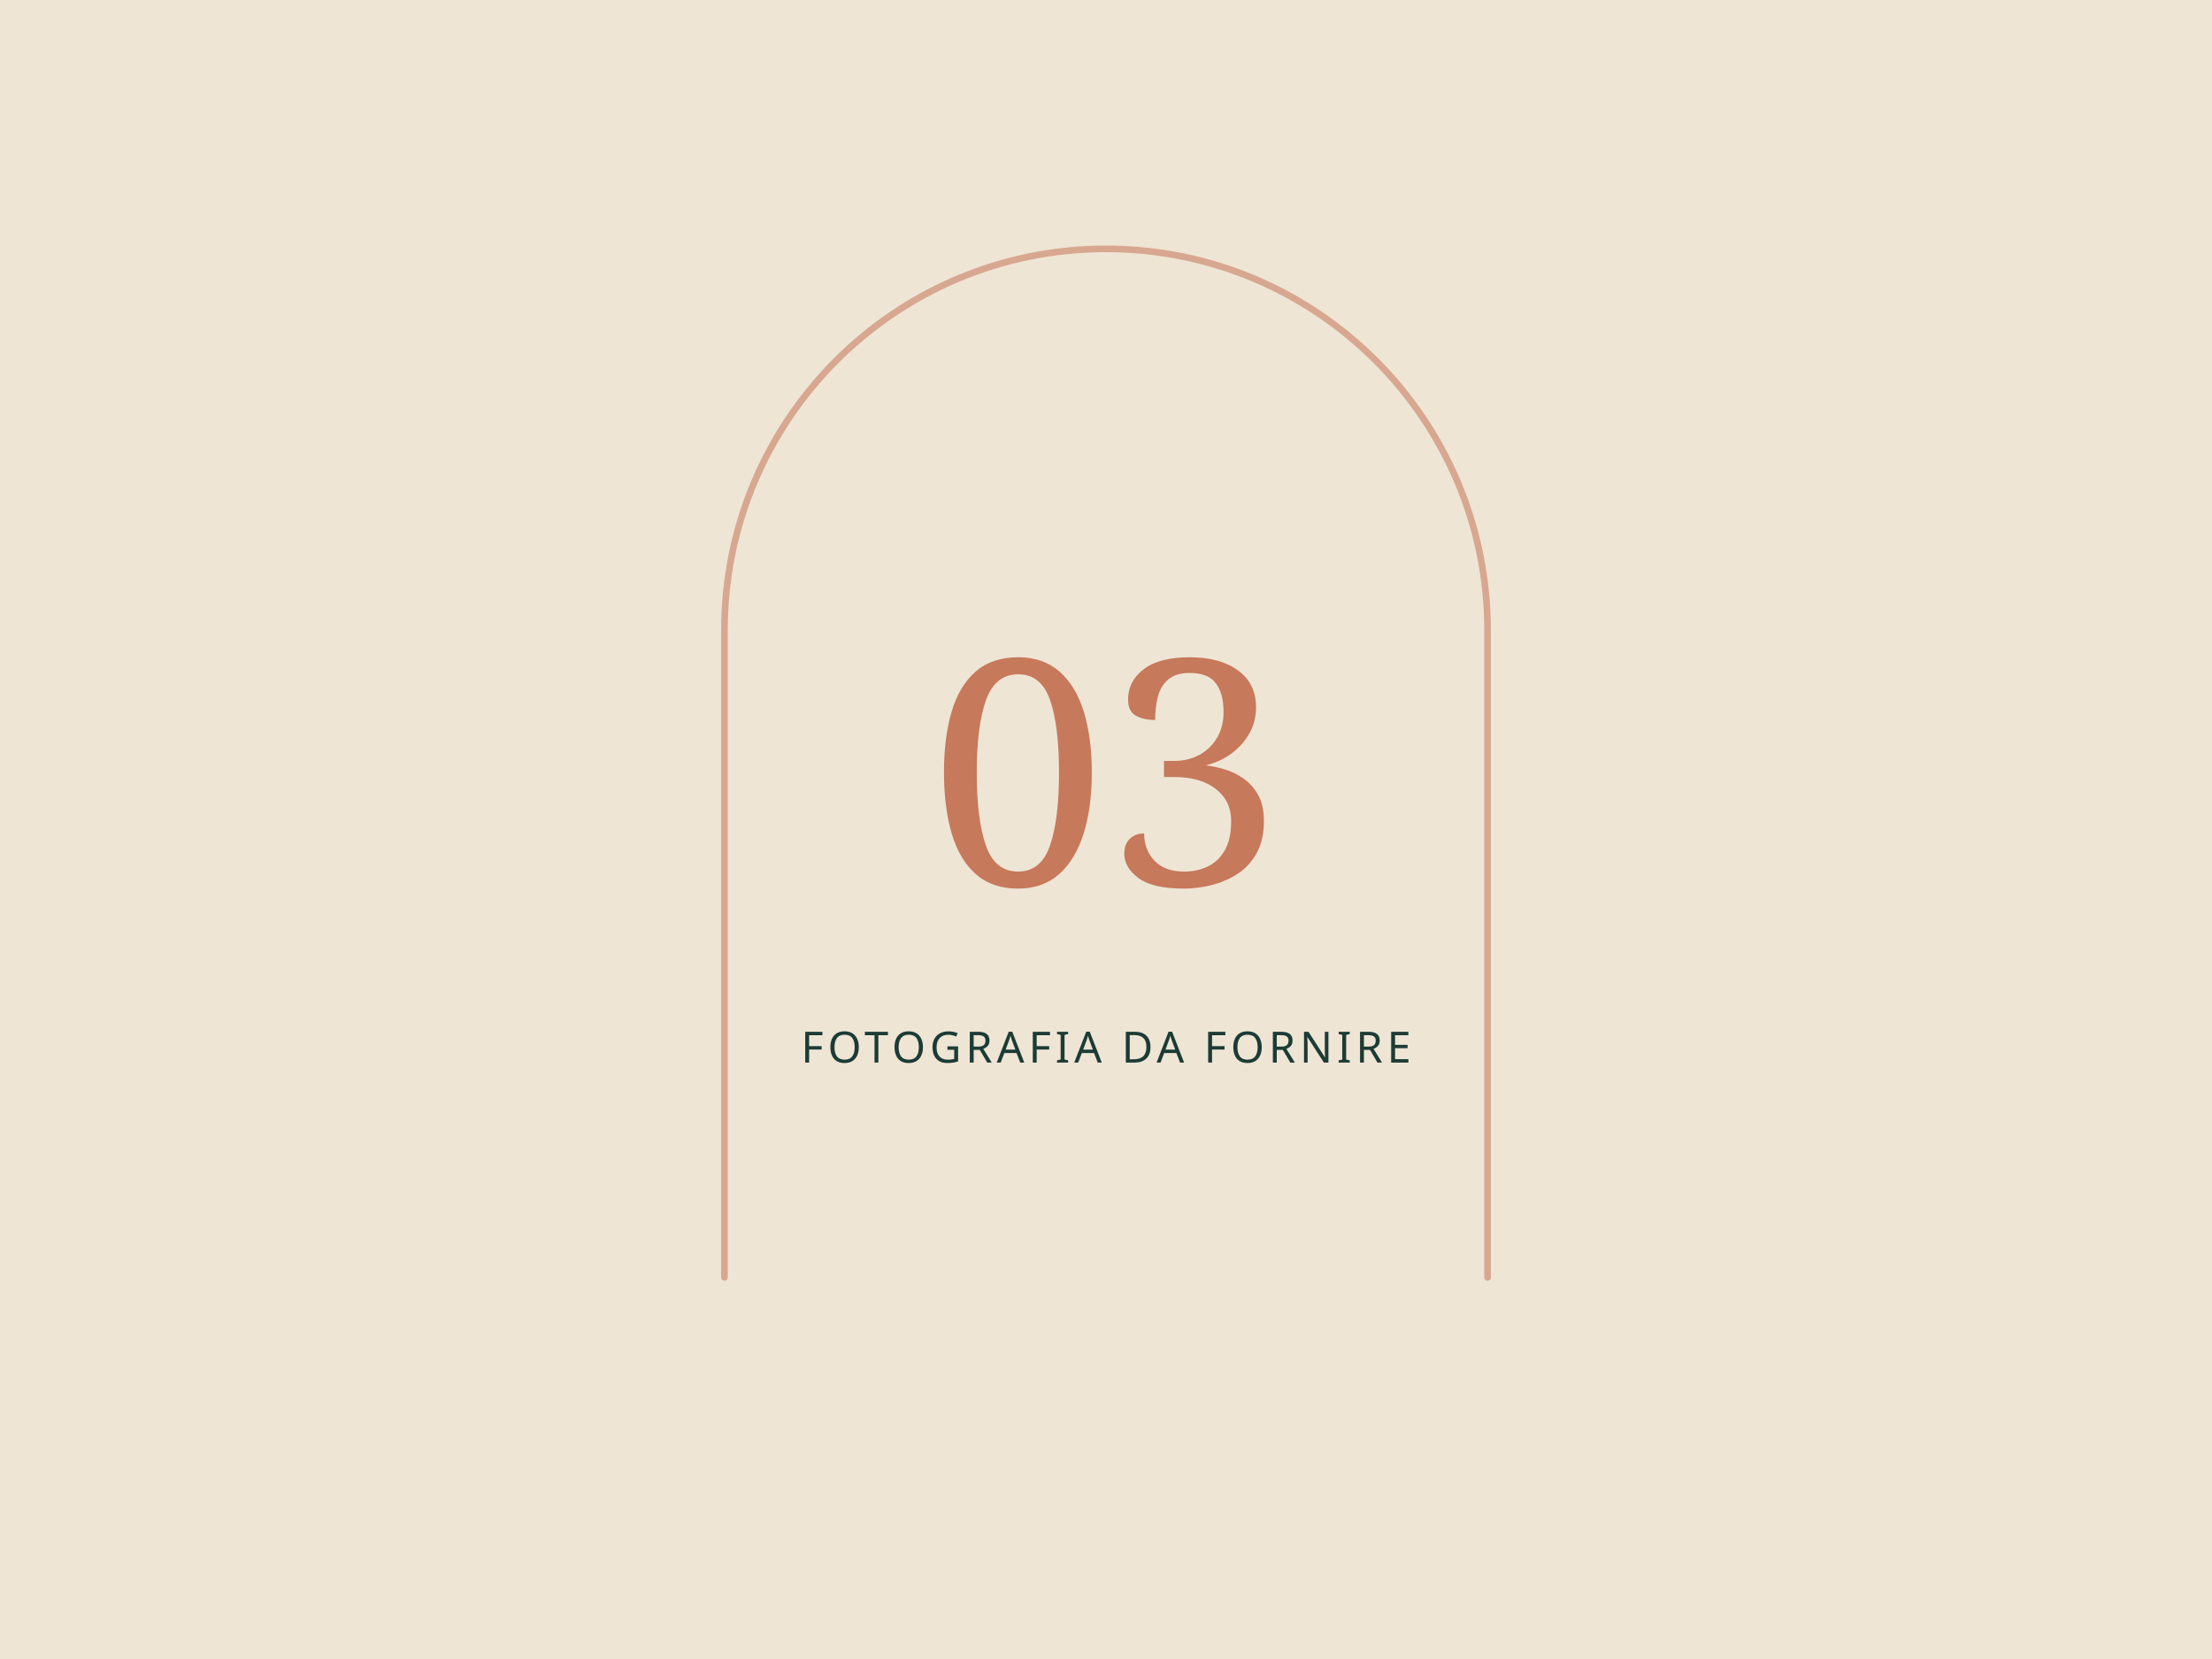
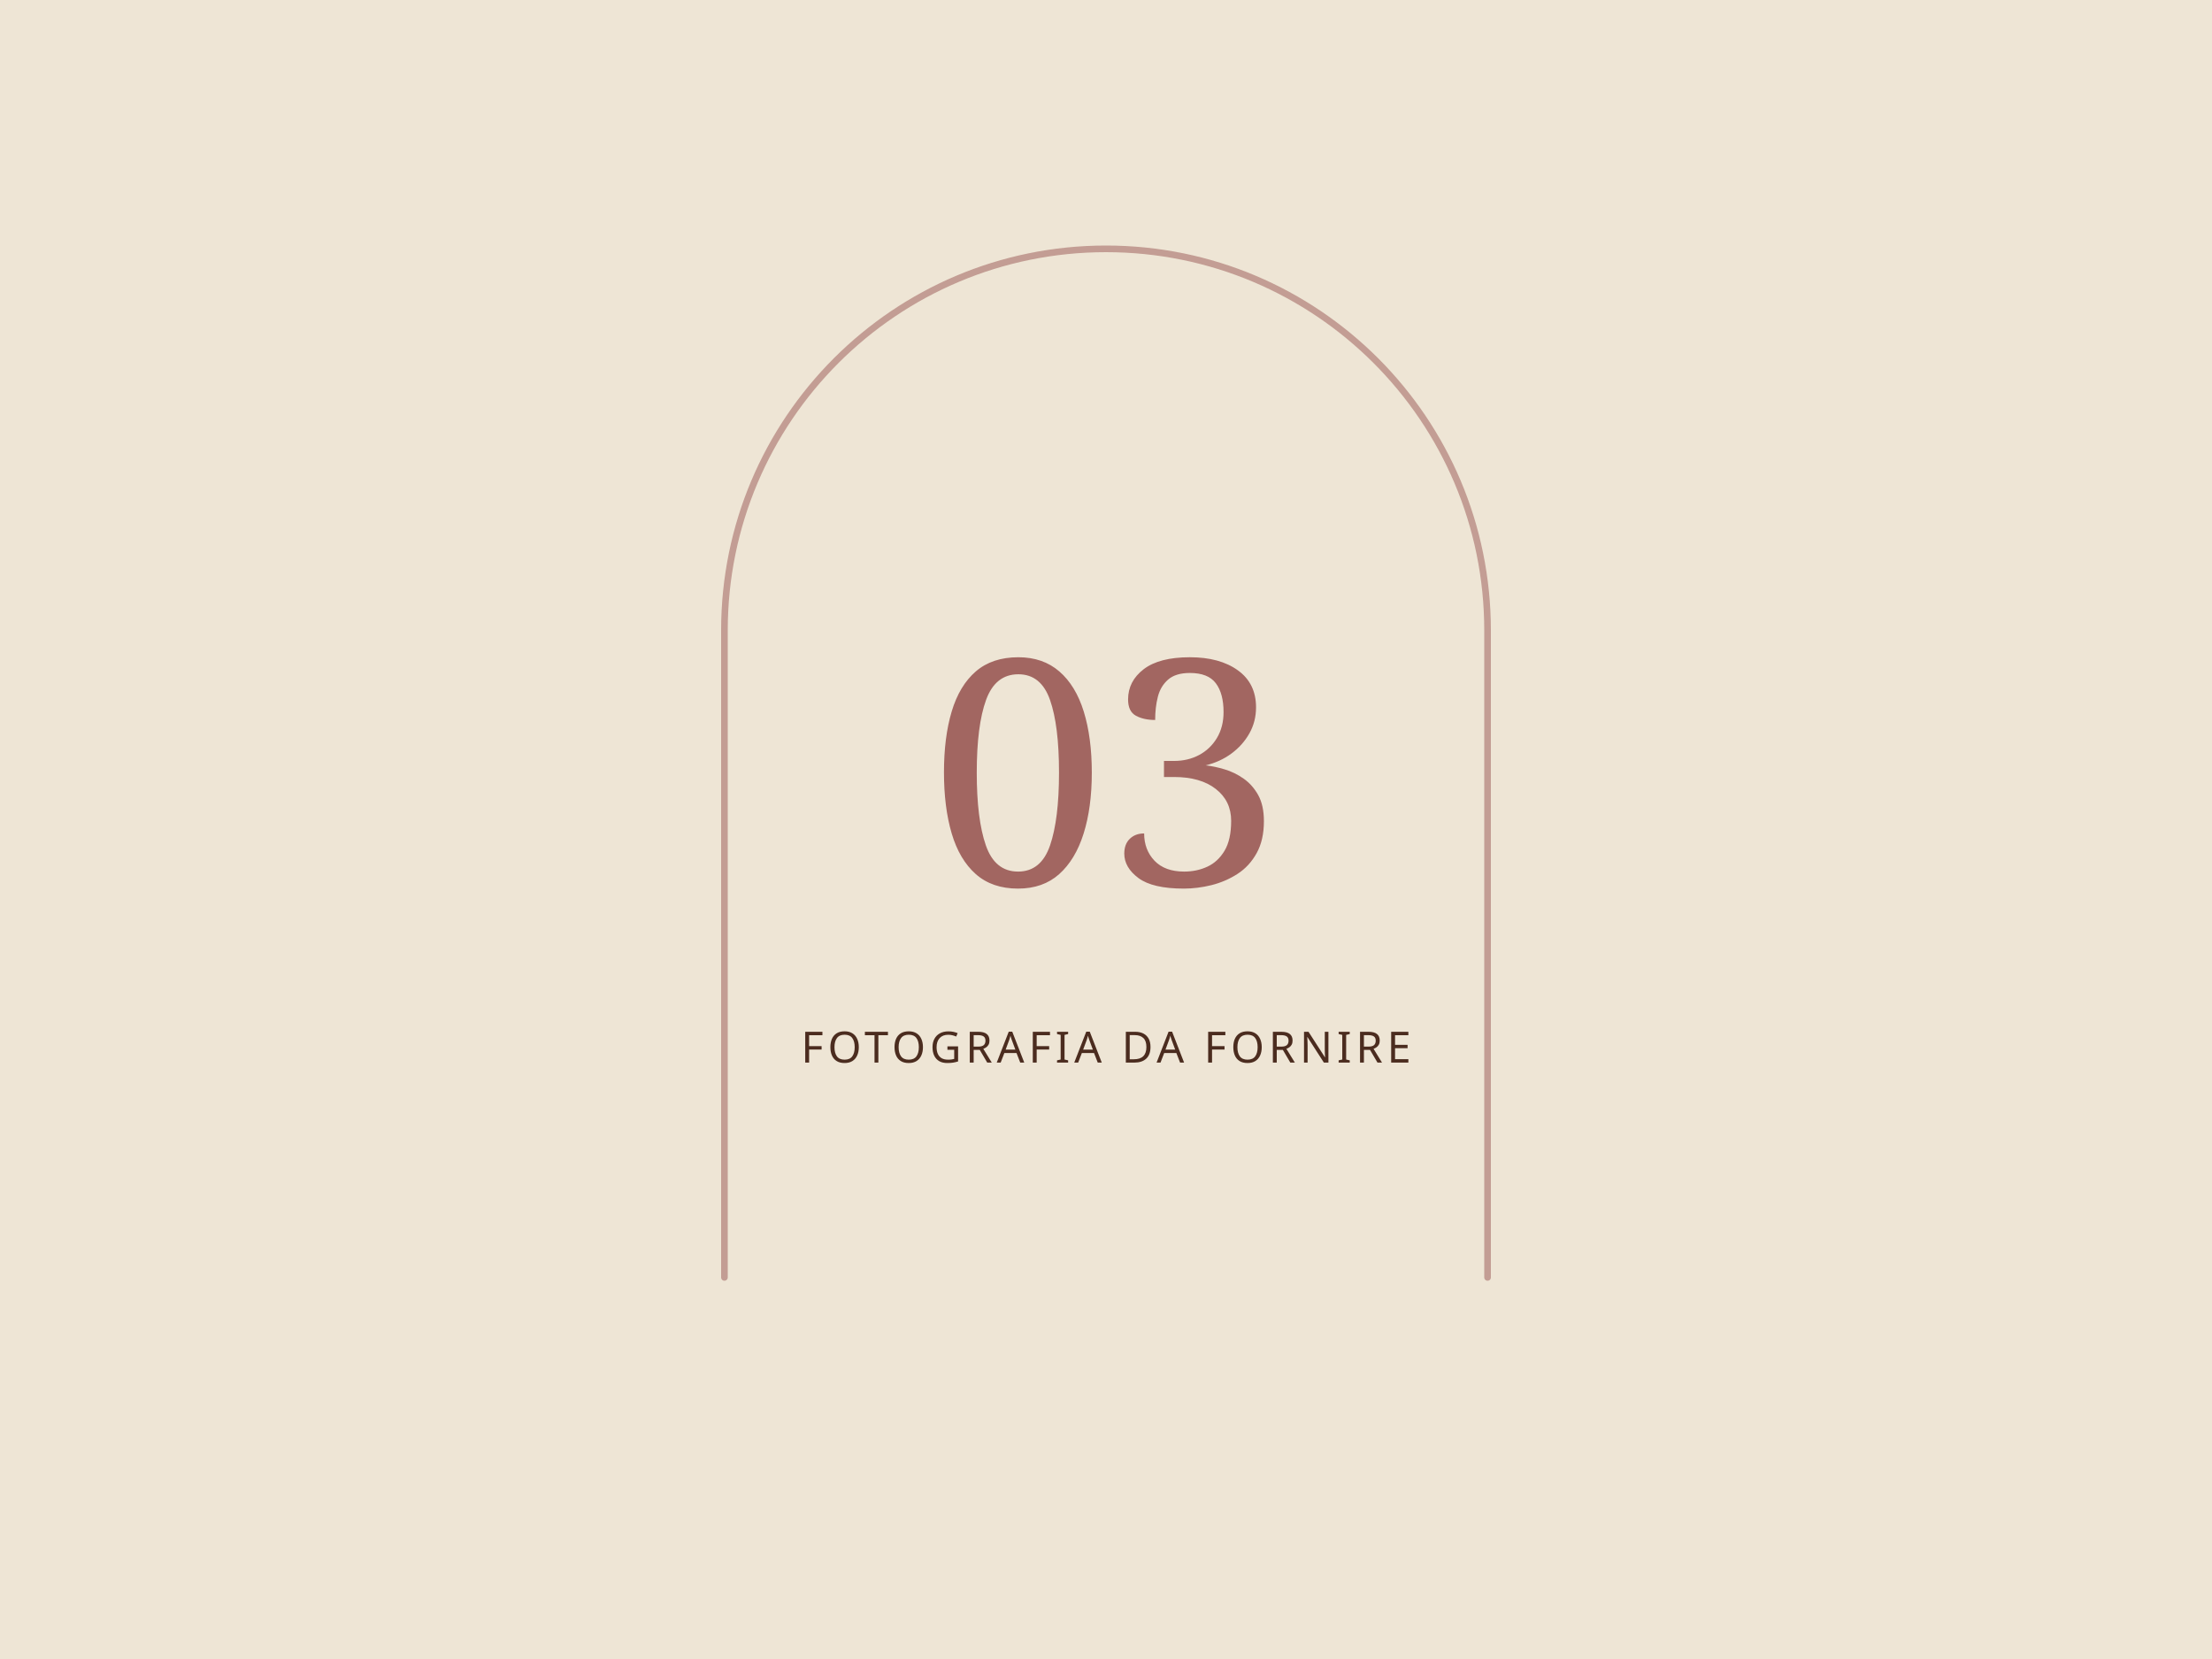
<svg xmlns="http://www.w3.org/2000/svg" viewBox="0 0 800 600" width="800" height="600" role="img">
  <rect width="800" height="600" fill="#eee5d5" />
-   <path d="M 262.0 462.0 L 262.0 228.0 A 138.0 138.0 0 0 1 538.0 228.0 L 538.0 462.0" fill="none" stroke="#b64c28" stroke-width="2.4" stroke-linecap="round" opacity="0.4" />
-   <text x="400" y="276" fill="#b64c28" opacity="0.7" font-family="'Cormorant Garamond', Georgia, serif" font-size="114" text-anchor="middle" dominant-baseline="central">03</text>
-   <text x="400" y="384.3" fill="#1c3b35" font-family="Sora, 'Segoe UI', system-ui, sans-serif" font-size="15.6" font-weight="500" letter-spacing="1.56" text-anchor="middle">FOTOGRAFIA DA FORNIRE</text>
+   <path d="M 262.0 462.0 L 262.0 228.0 A 138.0 138.0 0 0 1 538.0 228.0 L 538.0 462.0" fill="none" stroke="#813131" stroke-width="2.4" stroke-linecap="round" opacity="0.4" />
+   <text x="400" y="276" fill="#813131" opacity="0.7" font-family="Prata, 'Playfair Display', Georgia, serif" font-size="114" text-anchor="middle" dominant-baseline="central">03</text>
+   <text x="400" y="384.3" fill="#4b2c1f" font-family="Sora, 'Segoe UI', system-ui, sans-serif" font-size="15.6" font-weight="500" letter-spacing="1.56" text-anchor="middle">FOTOGRAFIA DA FORNIRE</text>
</svg>
